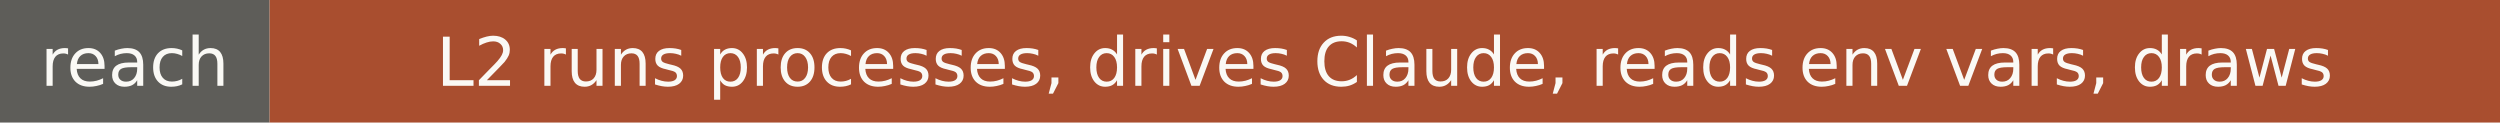
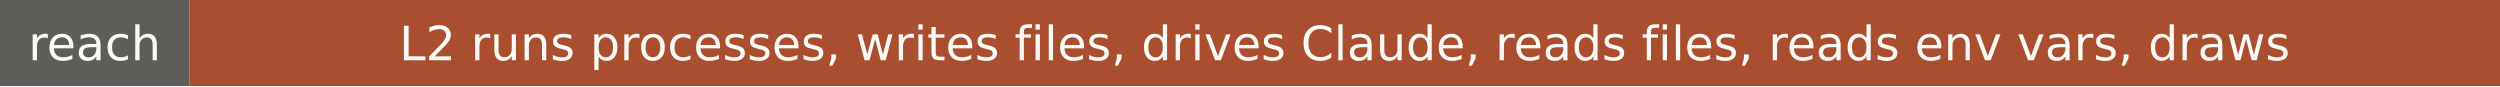
- <svg xmlns="http://www.w3.org/2000/svg" width="408" height="20" role="img" aria-label="reach: L2 runs processes, drives Claude, reads env vars, draws">
+ <svg xmlns="http://www.w3.org/2000/svg" width="581" height="20" role="img" aria-label="reach: L2 runs processes, writes files, drives Claude, reads files, reads env vars, draws">
  <rect width="44" height="20" fill="#5e5d59" />
-   <rect x="44" width="364" height="20" fill="#a94e2f" />
+   <rect x="44" width="537" height="20" fill="#a94e2f" />
  <g fill="#faf9f5" font-family="Verdana,DejaVu Sans,sans-serif" font-size="11" text-anchor="middle">
    <text x="22" y="14">reach</text>
-     <text x="226" y="14">L2 runs processes, drives Claude, reads env vars, draws</text>
+     <text x="312.5" y="14">L2 runs processes, writes files, drives Claude, reads files, reads env vars, draws</text>
  </g>
</svg>
